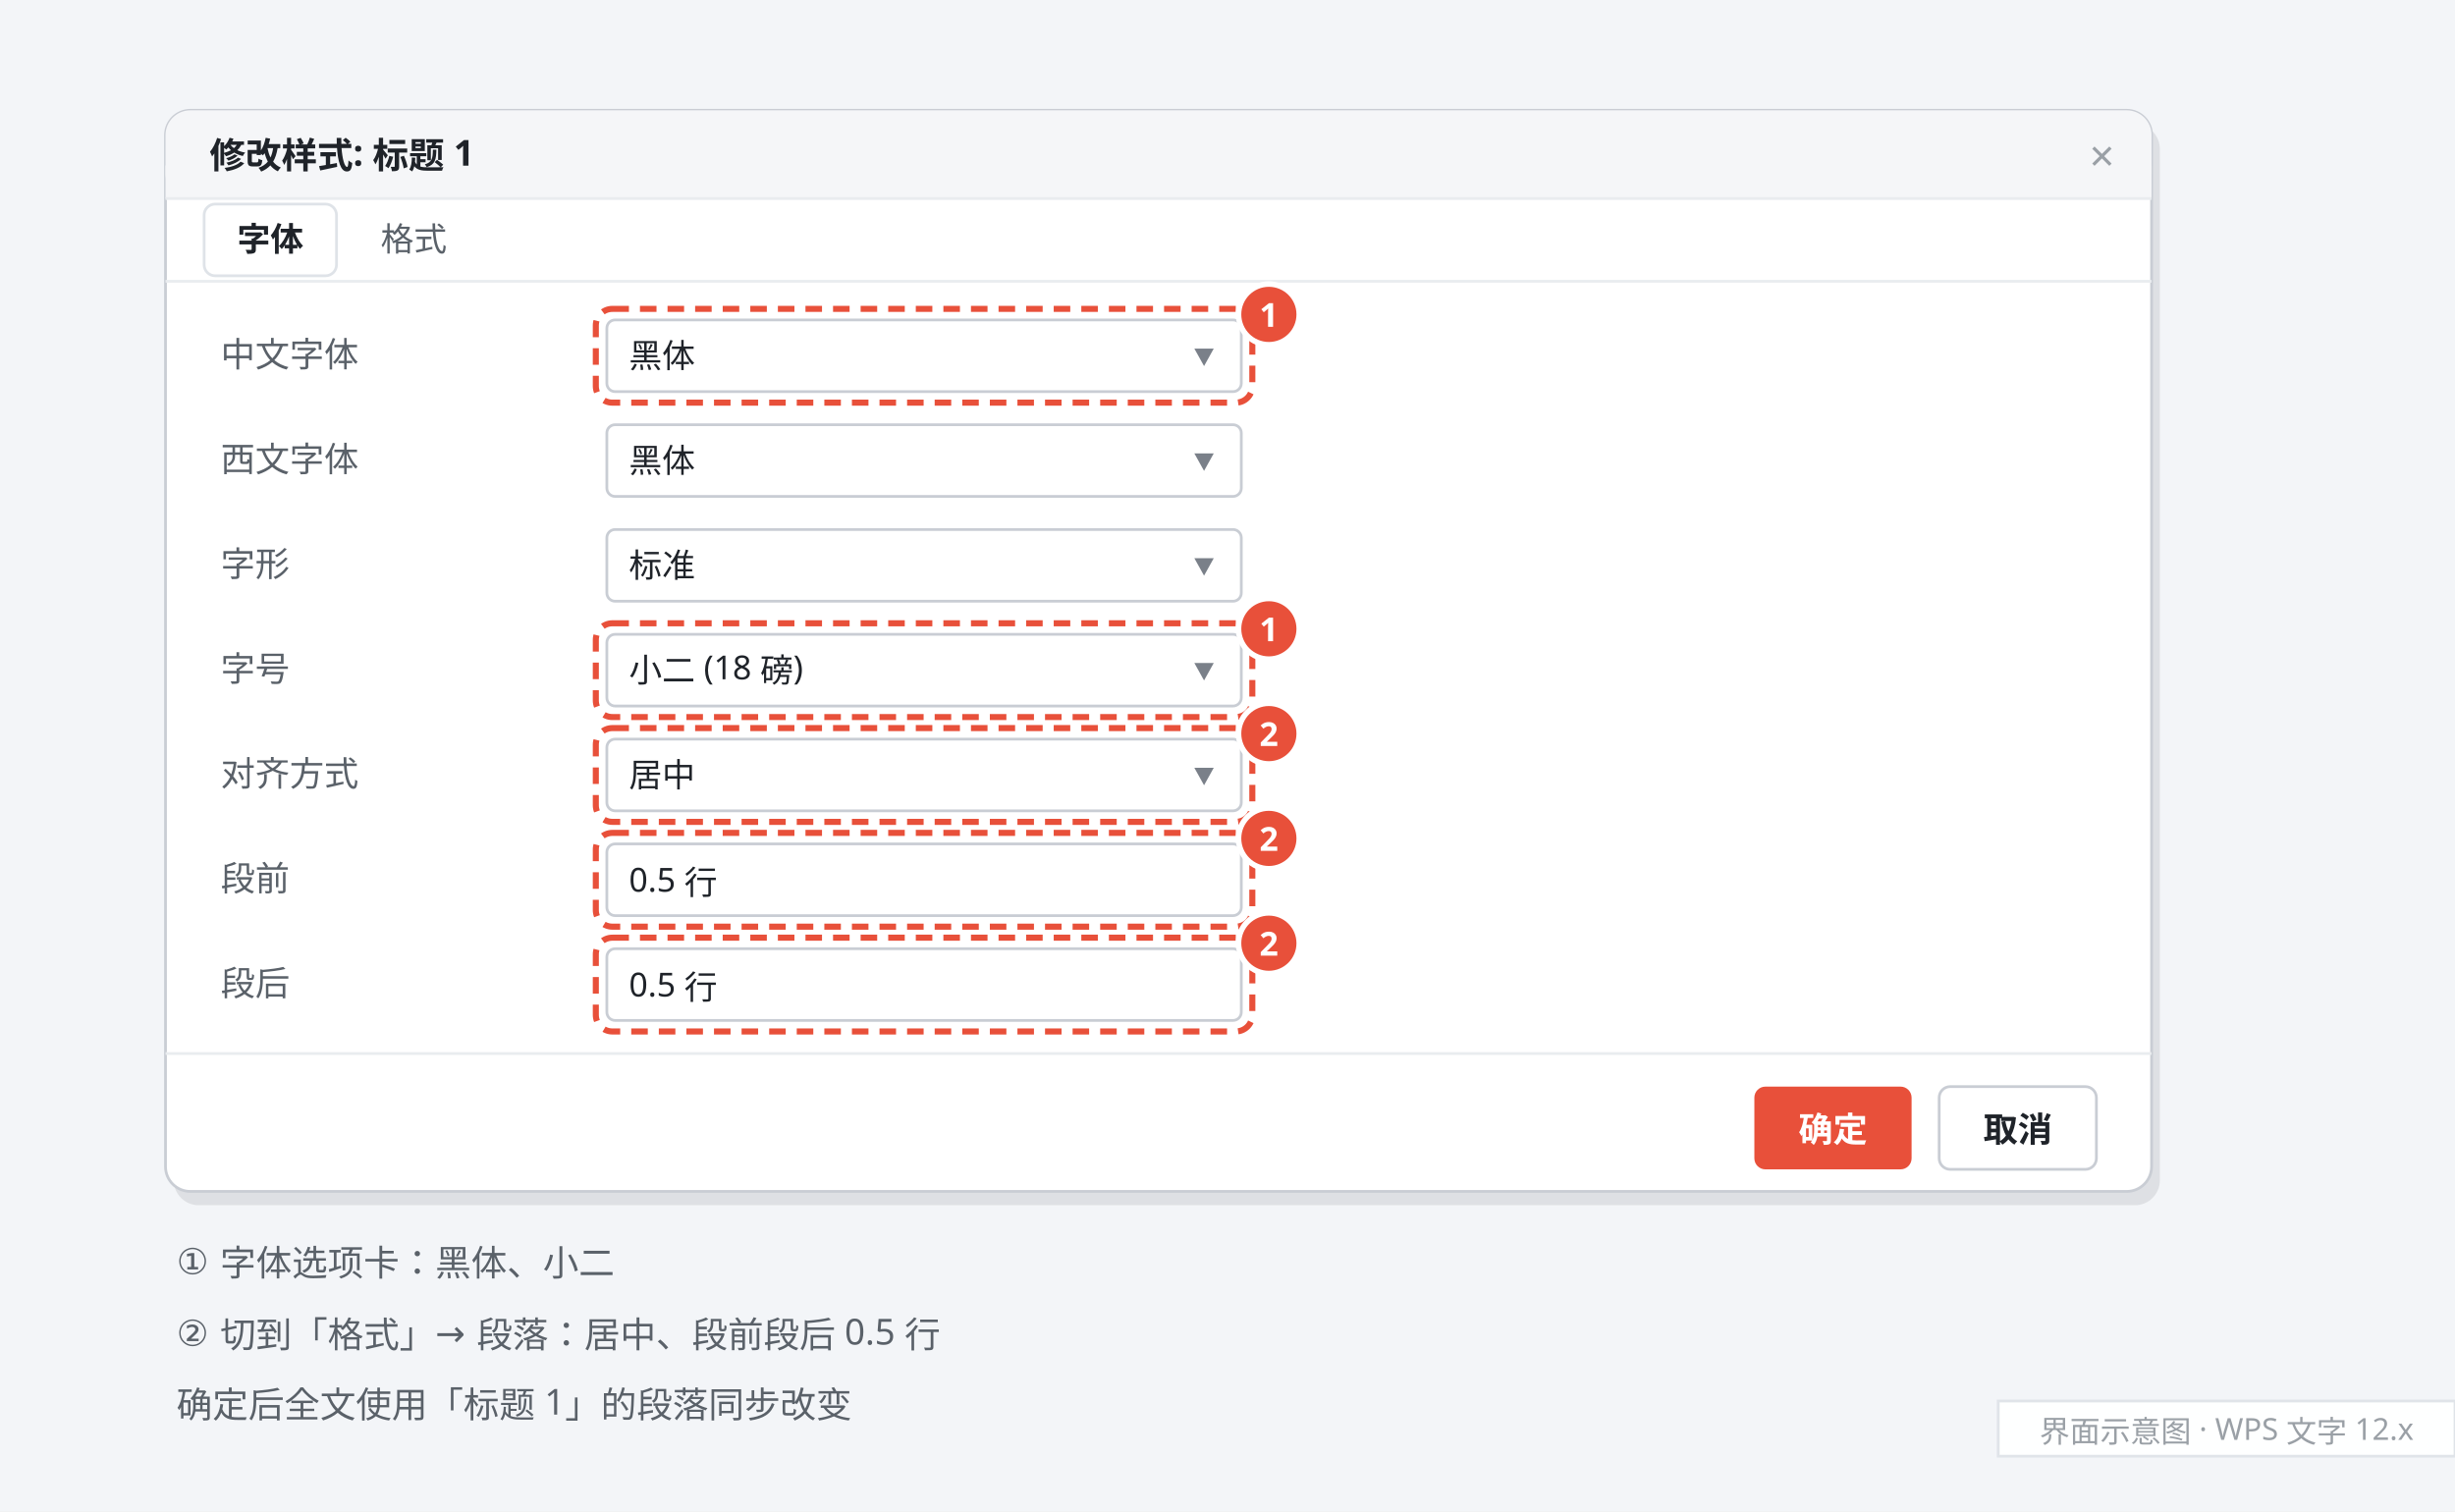
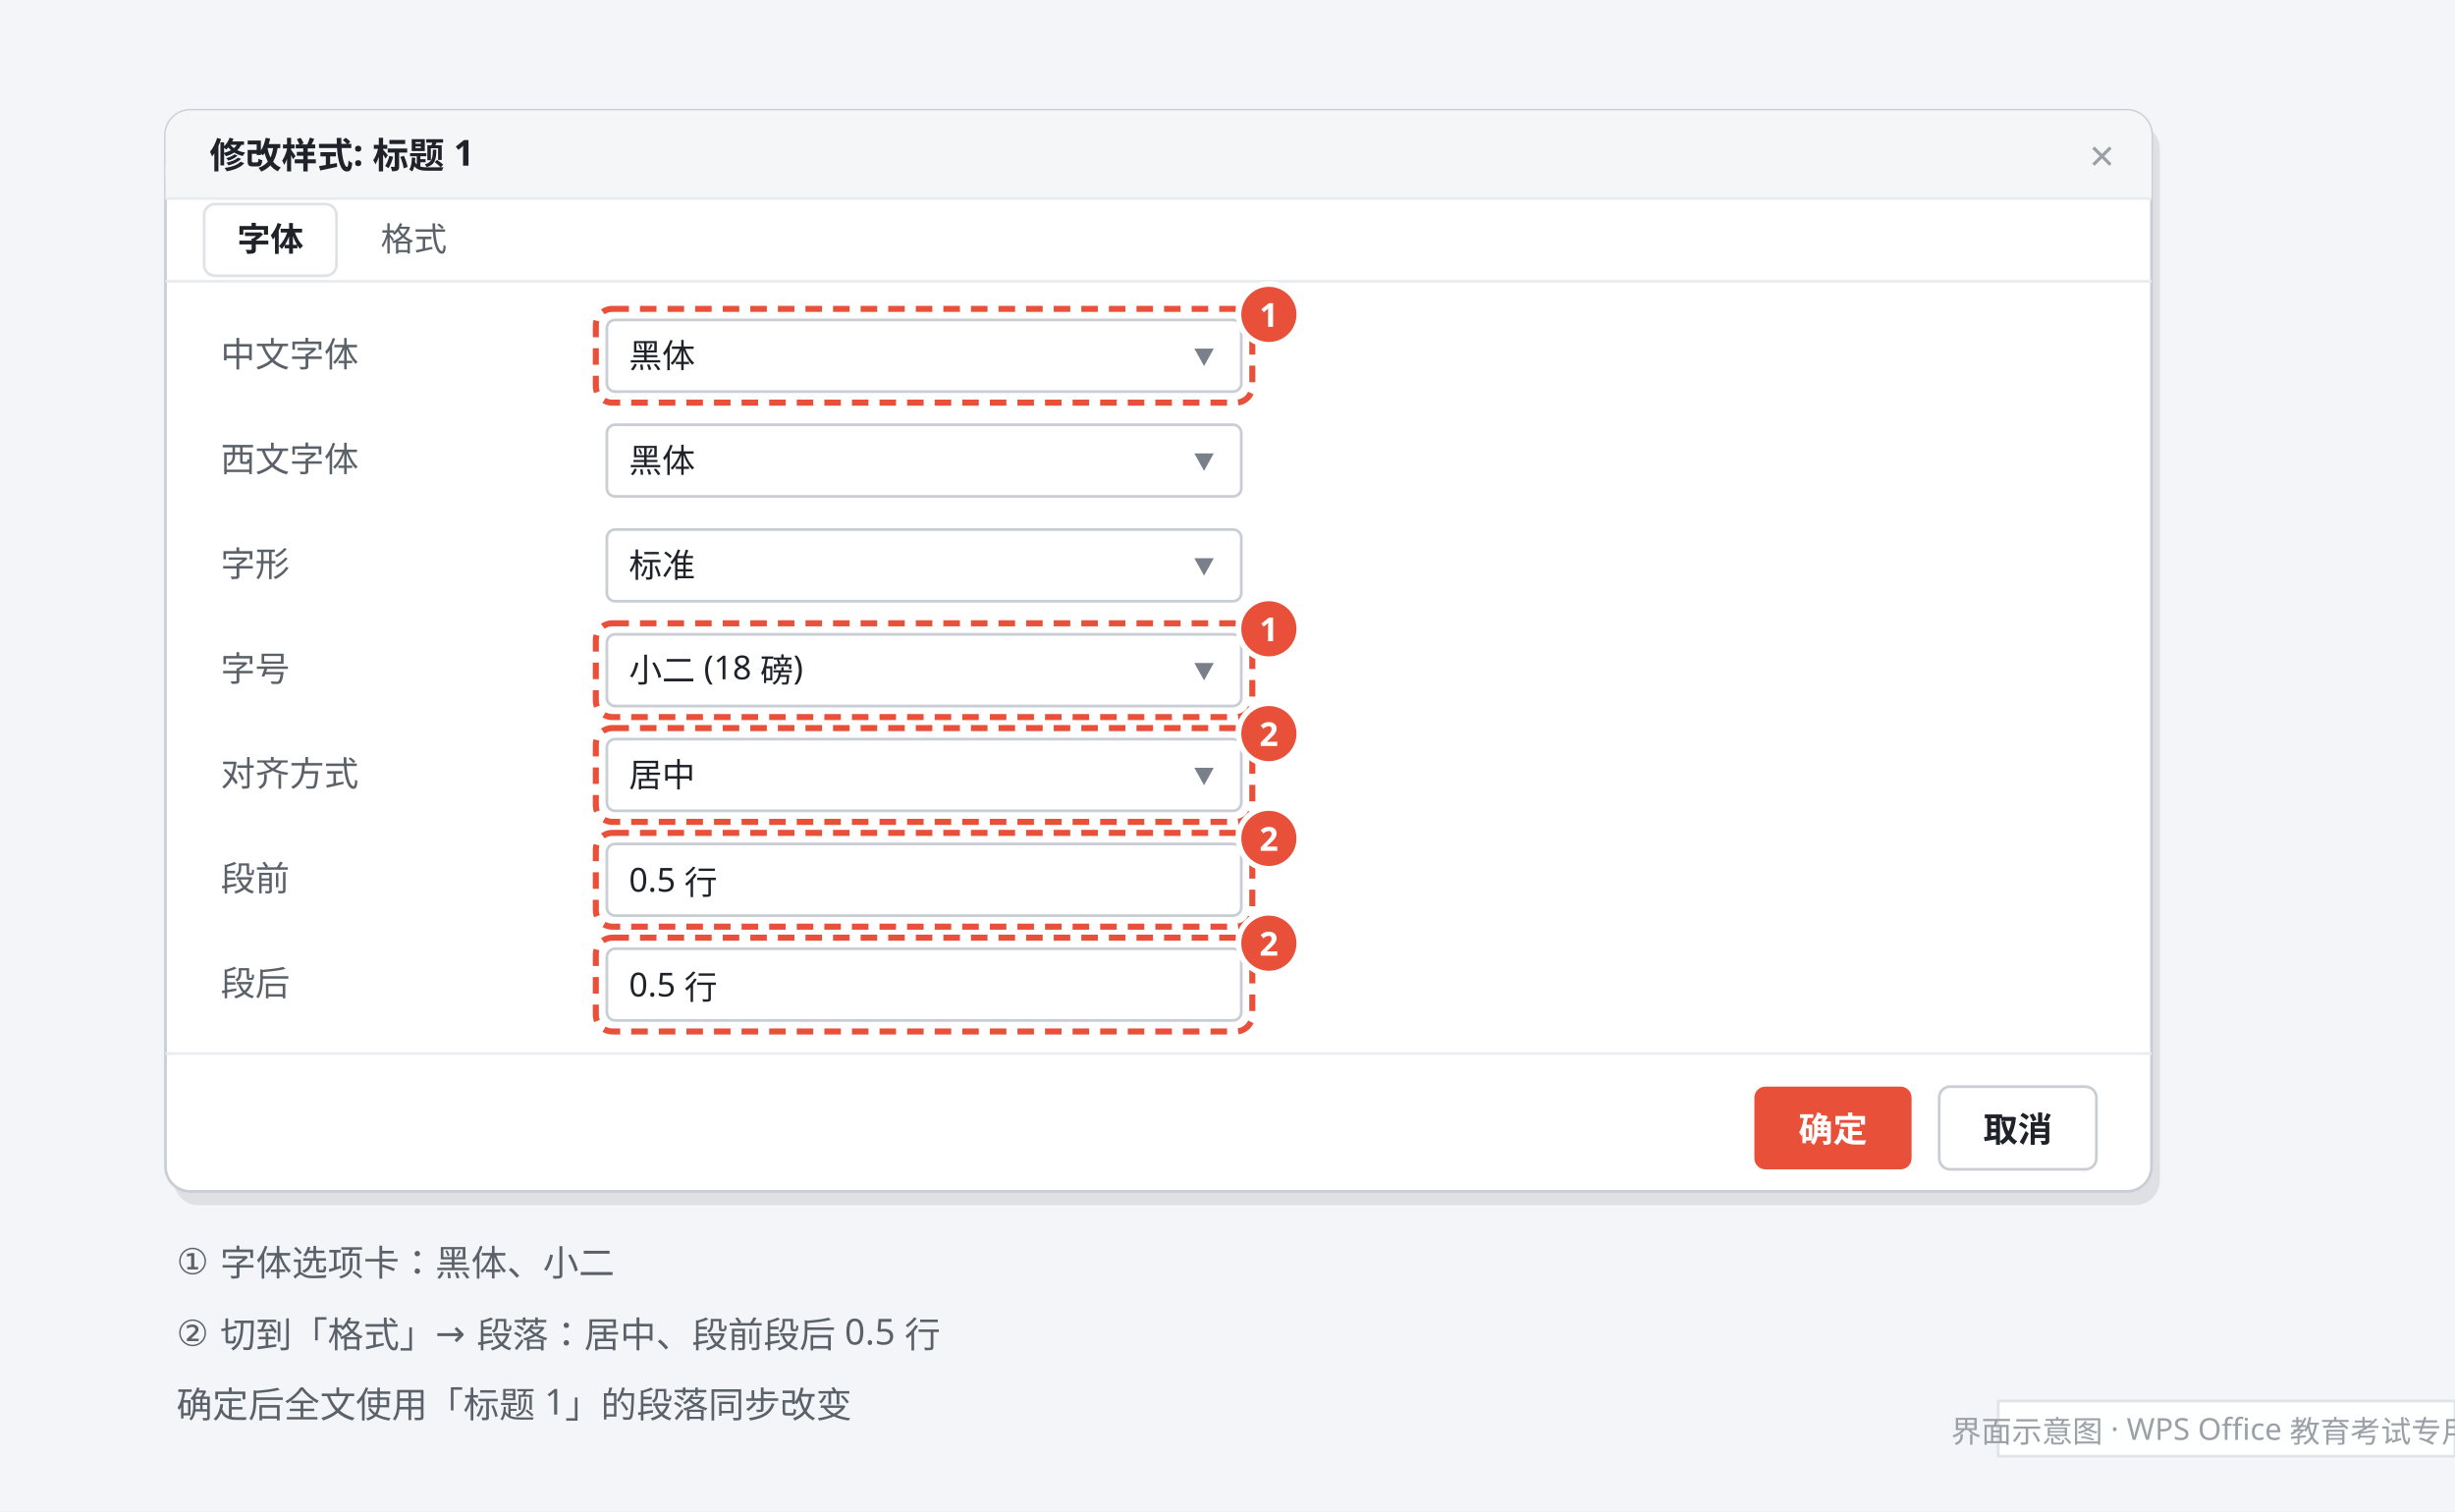
<svg xmlns="http://www.w3.org/2000/svg" width="890" height="548" viewBox="0 0 890 548">
  <defs>
    <filter id="sh" x="-20%" y="-20%" width="140%" height="140%">
      <feDropShadow dx="0" dy="2" stdDeviation="4" flood-color="#1F2329" flood-opacity="0.13" />
    </filter>
    <filter id="shs" x="-30%" y="-30%" width="160%" height="160%">
      <feDropShadow dx="0" dy="6" stdDeviation="10" flood-color="#1F2329" flood-opacity="0.18" />
    </filter>
  </defs>
  <rect width="890" height="548" fill="#F3F5F8" />
  <rect x="63.0" y="45.0" width="720.0" height="392.0" rx="9" fill="#1F2329" stroke="none" opacity="0.1" />
  <rect x="60.0" y="40.0" width="720.0" height="392.0" rx="9" fill="#FFFFFF" stroke="#C9CDD4" stroke-width="1" />
  <rect x="60.0" y="40.0" width="720.0" height="32.0" rx="9" fill="#F5F6F8" stroke="none" />
  <rect x="60.0" y="60.0" width="720.0" height="12.0" rx="0" fill="#F5F6F8" stroke="none" />
  <text x="76.0" y="61.0" font-family="Microsoft YaHei, PingFang SC, Noto Sans SC, Source Han Sans SC, sans-serif" font-size="13.0" font-weight="700" fill="#1F2329" text-anchor="start" opacity="1">修改样式: 标题 1</text>
  <text x="762.0" y="61.0" font-family="Microsoft YaHei, PingFang SC, Noto Sans SC, Source Han Sans SC, sans-serif" font-size="12.0" font-weight="400" fill="#9AA0A6" text-anchor="middle" opacity="1">✕</text>
  <line x1="60.0" y1="72.0" x2="780.0" y2="72.0" stroke="#E9ECEF" stroke-width="1" />
  <rect x="74.0" y="74.0" width="48.0" height="26.0" rx="4" fill="#FFFFFF" stroke="#DFE3E8" stroke-width="1" />
  <text x="98.0" y="91.0" font-family="Microsoft YaHei, PingFang SC, Noto Sans SC, Source Han Sans SC, sans-serif" font-size="12.0" font-weight="700" fill="#1F2329" text-anchor="middle" opacity="1">字体</text>
  <text x="150.0" y="91.0" font-family="Microsoft YaHei, PingFang SC, Noto Sans SC, Source Han Sans SC, sans-serif" font-size="12.0" font-weight="400" fill="#5A6169" text-anchor="middle" opacity="1">格式</text>
  <line x1="60.0" y1="102.0" x2="780.0" y2="102.0" stroke="#E9ECEF" stroke-width="1" />
  <text x="80.0" y="133.0" font-family="Microsoft YaHei, PingFang SC, Noto Sans SC, Source Han Sans SC, sans-serif" font-size="12.5" font-weight="400" fill="#5A6169" text-anchor="start" opacity="1">中文字体</text>
  <rect x="220.0" y="116.0" width="230.0" height="26.0" rx="3" fill="#FFFFFF" stroke="#C9CDD4" stroke-width="1" />
  <text x="228.0" y="133.3" font-family="Microsoft YaHei, PingFang SC, Noto Sans SC, Source Han Sans SC, sans-serif" font-size="12.0" font-weight="400" fill="#1F2329" text-anchor="start" opacity="1">黑体</text>
  <path d="M 434.0 127.0 L 439.0 127.0 L 436.5 131.5 Z" fill="#7A8089" stroke="#7A8089" stroke-width="1.2" />
  <text x="80.0" y="171.0" font-family="Microsoft YaHei, PingFang SC, Noto Sans SC, Source Han Sans SC, sans-serif" font-size="12.5" font-weight="400" fill="#5A6169" text-anchor="start" opacity="1">西文字体</text>
  <rect x="220.0" y="154.0" width="230.0" height="26.0" rx="3" fill="#FFFFFF" stroke="#C9CDD4" stroke-width="1" />
  <text x="228.0" y="171.3" font-family="Microsoft YaHei, PingFang SC, Noto Sans SC, Source Han Sans SC, sans-serif" font-size="12.0" font-weight="400" fill="#1F2329" text-anchor="start" opacity="1">黑体</text>
  <path d="M 434.0 165.0 L 439.0 165.0 L 436.5 169.5 Z" fill="#7A8089" stroke="#7A8089" stroke-width="1.2" />
  <text x="80.0" y="209.0" font-family="Microsoft YaHei, PingFang SC, Noto Sans SC, Source Han Sans SC, sans-serif" font-size="12.5" font-weight="400" fill="#5A6169" text-anchor="start" opacity="1">字形</text>
  <rect x="220.0" y="192.0" width="230.0" height="26.0" rx="3" fill="#FFFFFF" stroke="#C9CDD4" stroke-width="1" />
  <text x="228.0" y="209.3" font-family="Microsoft YaHei, PingFang SC, Noto Sans SC, Source Han Sans SC, sans-serif" font-size="12.0" font-weight="400" fill="#1F2329" text-anchor="start" opacity="1">标准</text>
  <path d="M 434.0 203.0 L 439.0 203.0 L 436.5 207.5 Z" fill="#7A8089" stroke="#7A8089" stroke-width="1.2" />
  <text x="80.0" y="247.0" font-family="Microsoft YaHei, PingFang SC, Noto Sans SC, Source Han Sans SC, sans-serif" font-size="12.5" font-weight="400" fill="#5A6169" text-anchor="start" opacity="1">字号</text>
  <rect x="220.0" y="230.0" width="230.0" height="26.0" rx="3" fill="#FFFFFF" stroke="#C9CDD4" stroke-width="1" />
  <text x="228.0" y="247.3" font-family="Microsoft YaHei, PingFang SC, Noto Sans SC, Source Han Sans SC, sans-serif" font-size="12.0" font-weight="400" fill="#1F2329" text-anchor="start" opacity="1">小二 (18 磅)</text>
  <path d="M 434.0 241.0 L 439.0 241.0 L 436.5 245.5 Z" fill="#7A8089" stroke="#7A8089" stroke-width="1.2" />
  <text x="80.0" y="285.0" font-family="Microsoft YaHei, PingFang SC, Noto Sans SC, Source Han Sans SC, sans-serif" font-size="12.5" font-weight="400" fill="#5A6169" text-anchor="start" opacity="1">对齐方式</text>
  <rect x="220.0" y="268.0" width="230.0" height="26.0" rx="3" fill="#FFFFFF" stroke="#C9CDD4" stroke-width="1" />
  <text x="228.0" y="285.3" font-family="Microsoft YaHei, PingFang SC, Noto Sans SC, Source Han Sans SC, sans-serif" font-size="12.0" font-weight="400" fill="#1F2329" text-anchor="start" opacity="1">居中</text>
  <path d="M 434.0 279.0 L 439.0 279.0 L 436.5 283.5 Z" fill="#7A8089" stroke="#7A8089" stroke-width="1.2" />
  <text x="80.0" y="323.0" font-family="Microsoft YaHei, PingFang SC, Noto Sans SC, Source Han Sans SC, sans-serif" font-size="12.5" font-weight="400" fill="#5A6169" text-anchor="start" opacity="1">段前</text>
  <rect x="220.0" y="306.0" width="230.0" height="26.0" rx="3" fill="#FFFFFF" stroke="#C9CDD4" stroke-width="1" />
  <text x="228.0" y="323.3" font-family="Microsoft YaHei, PingFang SC, Noto Sans SC, Source Han Sans SC, sans-serif" font-size="12.0" font-weight="400" fill="#1F2329" text-anchor="left" opacity="1">0.5 行</text>
  <text x="80.0" y="361.0" font-family="Microsoft YaHei, PingFang SC, Noto Sans SC, Source Han Sans SC, sans-serif" font-size="12.5" font-weight="400" fill="#5A6169" text-anchor="start" opacity="1">段后</text>
  <rect x="220.0" y="344.0" width="230.0" height="26.0" rx="3" fill="#FFFFFF" stroke="#C9CDD4" stroke-width="1" />
  <text x="228.0" y="361.3" font-family="Microsoft YaHei, PingFang SC, Noto Sans SC, Source Han Sans SC, sans-serif" font-size="12.0" font-weight="400" fill="#1F2329" text-anchor="left" opacity="1">0.5 行</text>
  <line x1="60.0" y1="382.0" x2="780.0" y2="382.0" stroke="#E9ECEF" stroke-width="1" />
  <rect x="703.0" y="394.0" width="57.0" height="30.0" rx="4" fill="#FFFFFF" stroke="#C9CDD4" stroke-width="1" />
  <text x="731.5" y="414.0" font-family="Microsoft YaHei, PingFang SC, Noto Sans SC, Source Han Sans SC, sans-serif" font-size="12.5" font-weight="600" fill="#1F2329" text-anchor="middle" opacity="1">取消</text>
  <rect x="636.0" y="394.0" width="57.0" height="30.0" rx="4" fill="#E8503A" stroke="none" />
  <text x="664.5" y="414.0" font-family="Microsoft YaHei, PingFang SC, Noto Sans SC, Source Han Sans SC, sans-serif" font-size="12.5" font-weight="600" fill="#FFFFFF" text-anchor="middle" opacity="1">确定</text>
  <rect x="216.0" y="112.0" width="238.0" height="34.0" rx="6" fill="none" stroke="#E8503A" stroke-width="2.2" stroke-dasharray="6 4" />
  <circle cx="460.0" cy="114.0" r="11.0" fill="#E8503A" stroke="#FFFFFF" stroke-width="2" />
  <text x="460.0" y="118.5" font-family="Microsoft YaHei, PingFang SC, Noto Sans SC, Source Han Sans SC, sans-serif" font-size="12.0" font-weight="800" fill="#FFFFFF" text-anchor="middle" opacity="1">1</text>
  <rect x="216.0" y="226.0" width="238.0" height="34.0" rx="6" fill="none" stroke="#E8503A" stroke-width="2.2" stroke-dasharray="6 4" />
  <circle cx="460.0" cy="228.0" r="11.0" fill="#E8503A" stroke="#FFFFFF" stroke-width="2" />
  <text x="460.0" y="232.5" font-family="Microsoft YaHei, PingFang SC, Noto Sans SC, Source Han Sans SC, sans-serif" font-size="12.0" font-weight="800" fill="#FFFFFF" text-anchor="middle" opacity="1">1</text>
  <rect x="216.0" y="264.0" width="238.0" height="34.0" rx="6" fill="none" stroke="#E8503A" stroke-width="2.2" stroke-dasharray="6 4" />
  <circle cx="460.0" cy="266.0" r="11.0" fill="#E8503A" stroke="#FFFFFF" stroke-width="2" />
  <text x="460.0" y="270.5" font-family="Microsoft YaHei, PingFang SC, Noto Sans SC, Source Han Sans SC, sans-serif" font-size="12.0" font-weight="800" fill="#FFFFFF" text-anchor="middle" opacity="1">2</text>
  <rect x="216.0" y="302.0" width="238.0" height="34.0" rx="6" fill="none" stroke="#E8503A" stroke-width="2.2" stroke-dasharray="6 4" />
  <circle cx="460.0" cy="304.0" r="11.0" fill="#E8503A" stroke="#FFFFFF" stroke-width="2" />
  <text x="460.0" y="308.5" font-family="Microsoft YaHei, PingFang SC, Noto Sans SC, Source Han Sans SC, sans-serif" font-size="12.0" font-weight="800" fill="#FFFFFF" text-anchor="middle" opacity="1">2</text>
  <rect x="216.0" y="340.0" width="238.0" height="34.0" rx="6" fill="none" stroke="#E8503A" stroke-width="2.2" stroke-dasharray="6 4" />
  <circle cx="460.0" cy="342.0" r="11.0" fill="#E8503A" stroke="#FFFFFF" stroke-width="2" />
  <text x="460.0" y="346.5" font-family="Microsoft YaHei, PingFang SC, Noto Sans SC, Source Han Sans SC, sans-serif" font-size="12.0" font-weight="800" fill="#FFFFFF" text-anchor="middle" opacity="1">2</text>
  <text x="64.0" y="462.0" font-family="Microsoft YaHei, PingFang SC, Noto Sans SC, Source Han Sans SC, sans-serif" font-size="13.0" font-weight="400" fill="#5A6169" text-anchor="start" opacity="1">① 字体选项卡：黑体、小二</text>
  <text x="64.0" y="488.0" font-family="Microsoft YaHei, PingFang SC, Noto Sans SC, Source Han Sans SC, sans-serif" font-size="13.0" font-weight="400" fill="#5A6169" text-anchor="start" opacity="1">② 切到「格式」→ 段落：居中、段前段后 0.5 行</text>
  <text x="64.0" y="514.0" font-family="Microsoft YaHei, PingFang SC, Noto Sans SC, Source Han Sans SC, sans-serif" font-size="13.0" font-weight="400" fill="#5A6169" text-anchor="start" opacity="1">确定后全文使用「标题 1」的段落同步改变</text>
  <rect x="724.4" y="508.0" width="165.6" height="20.0" rx="0" fill="#FFFFFF" stroke="#DFE3E8" stroke-width="1" opacity="0.95" />
-   <text x="807.2" y="523.0" font-family="Microsoft YaHei, PingFang SC, Noto Sans SC, Source Han Sans SC, sans-serif" font-size="11.0" font-weight="400" fill="#9AA0A6" text-anchor="middle" opacity="1">界面示意图 · WPS 文字 12.x</text>
+   <text x="807.2" y="523.0" font-family="Microsoft YaHei, PingFang SC, Noto Sans SC, Source Han Sans SC, sans-serif" font-size="11.0" font-weight="400" fill="#9AA0A6" text-anchor="middle" opacity="1">界面示意图 · WPS Office 教育考试专用版</text>
</svg>
